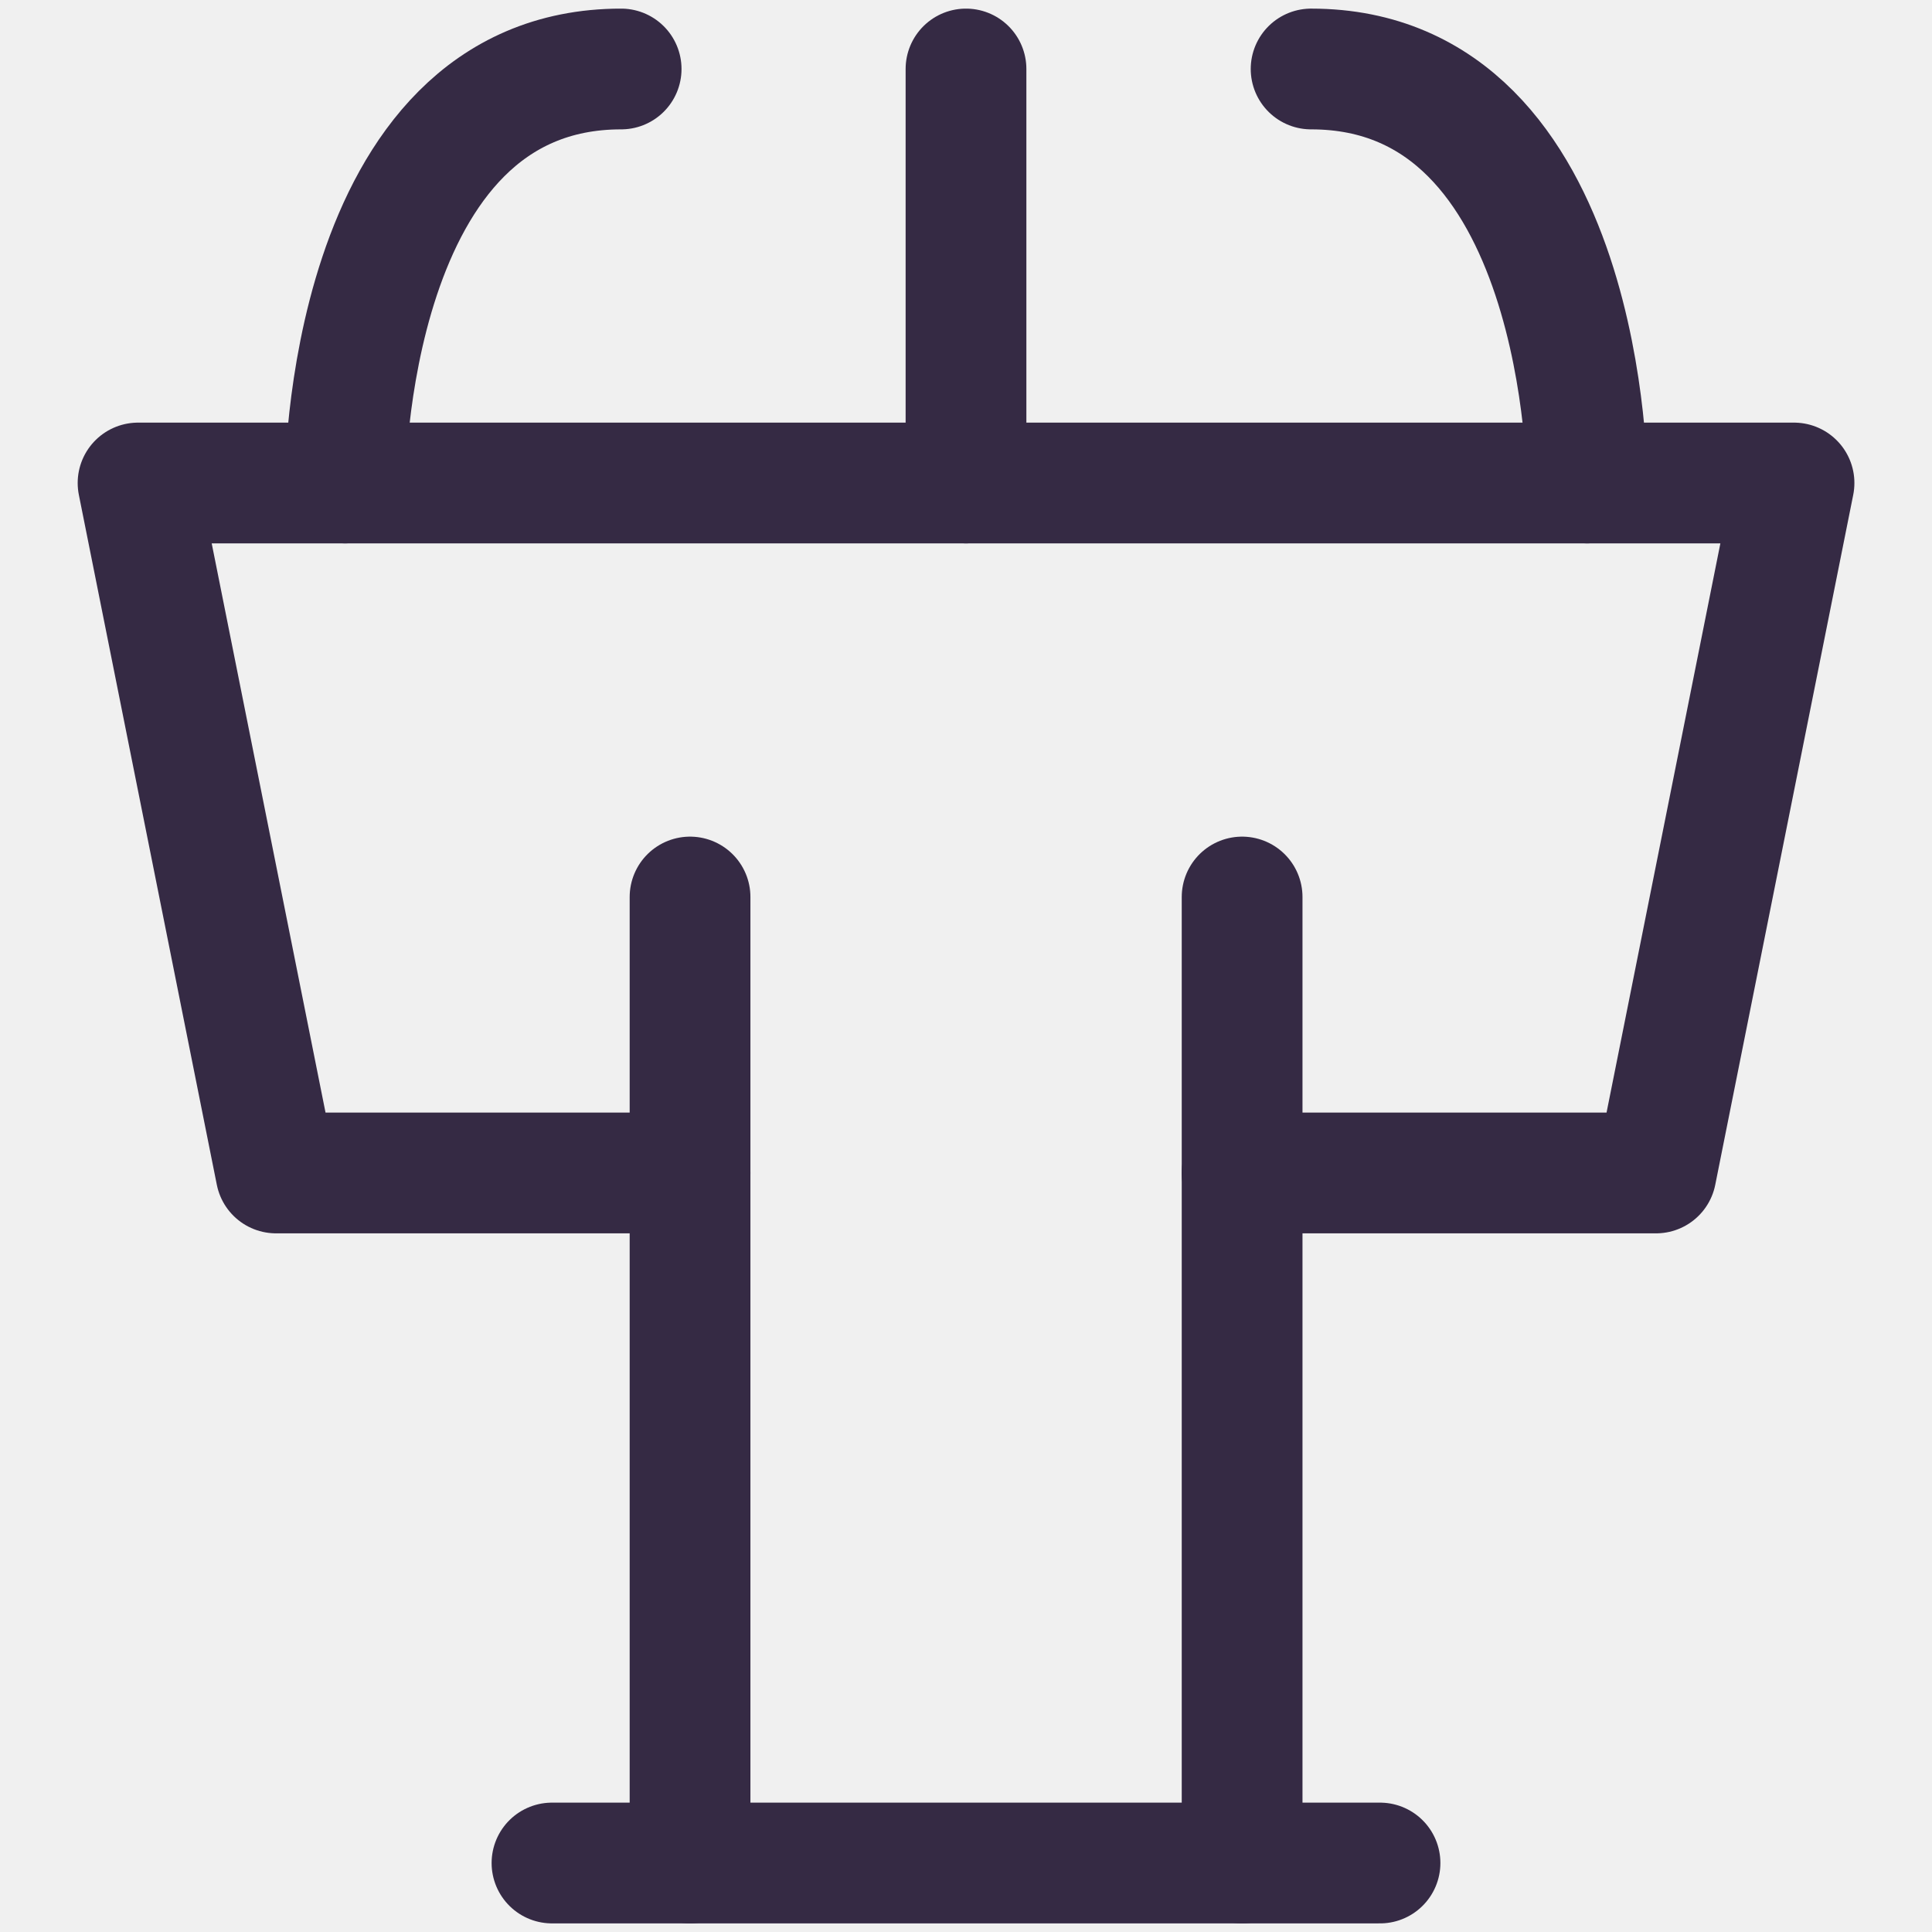
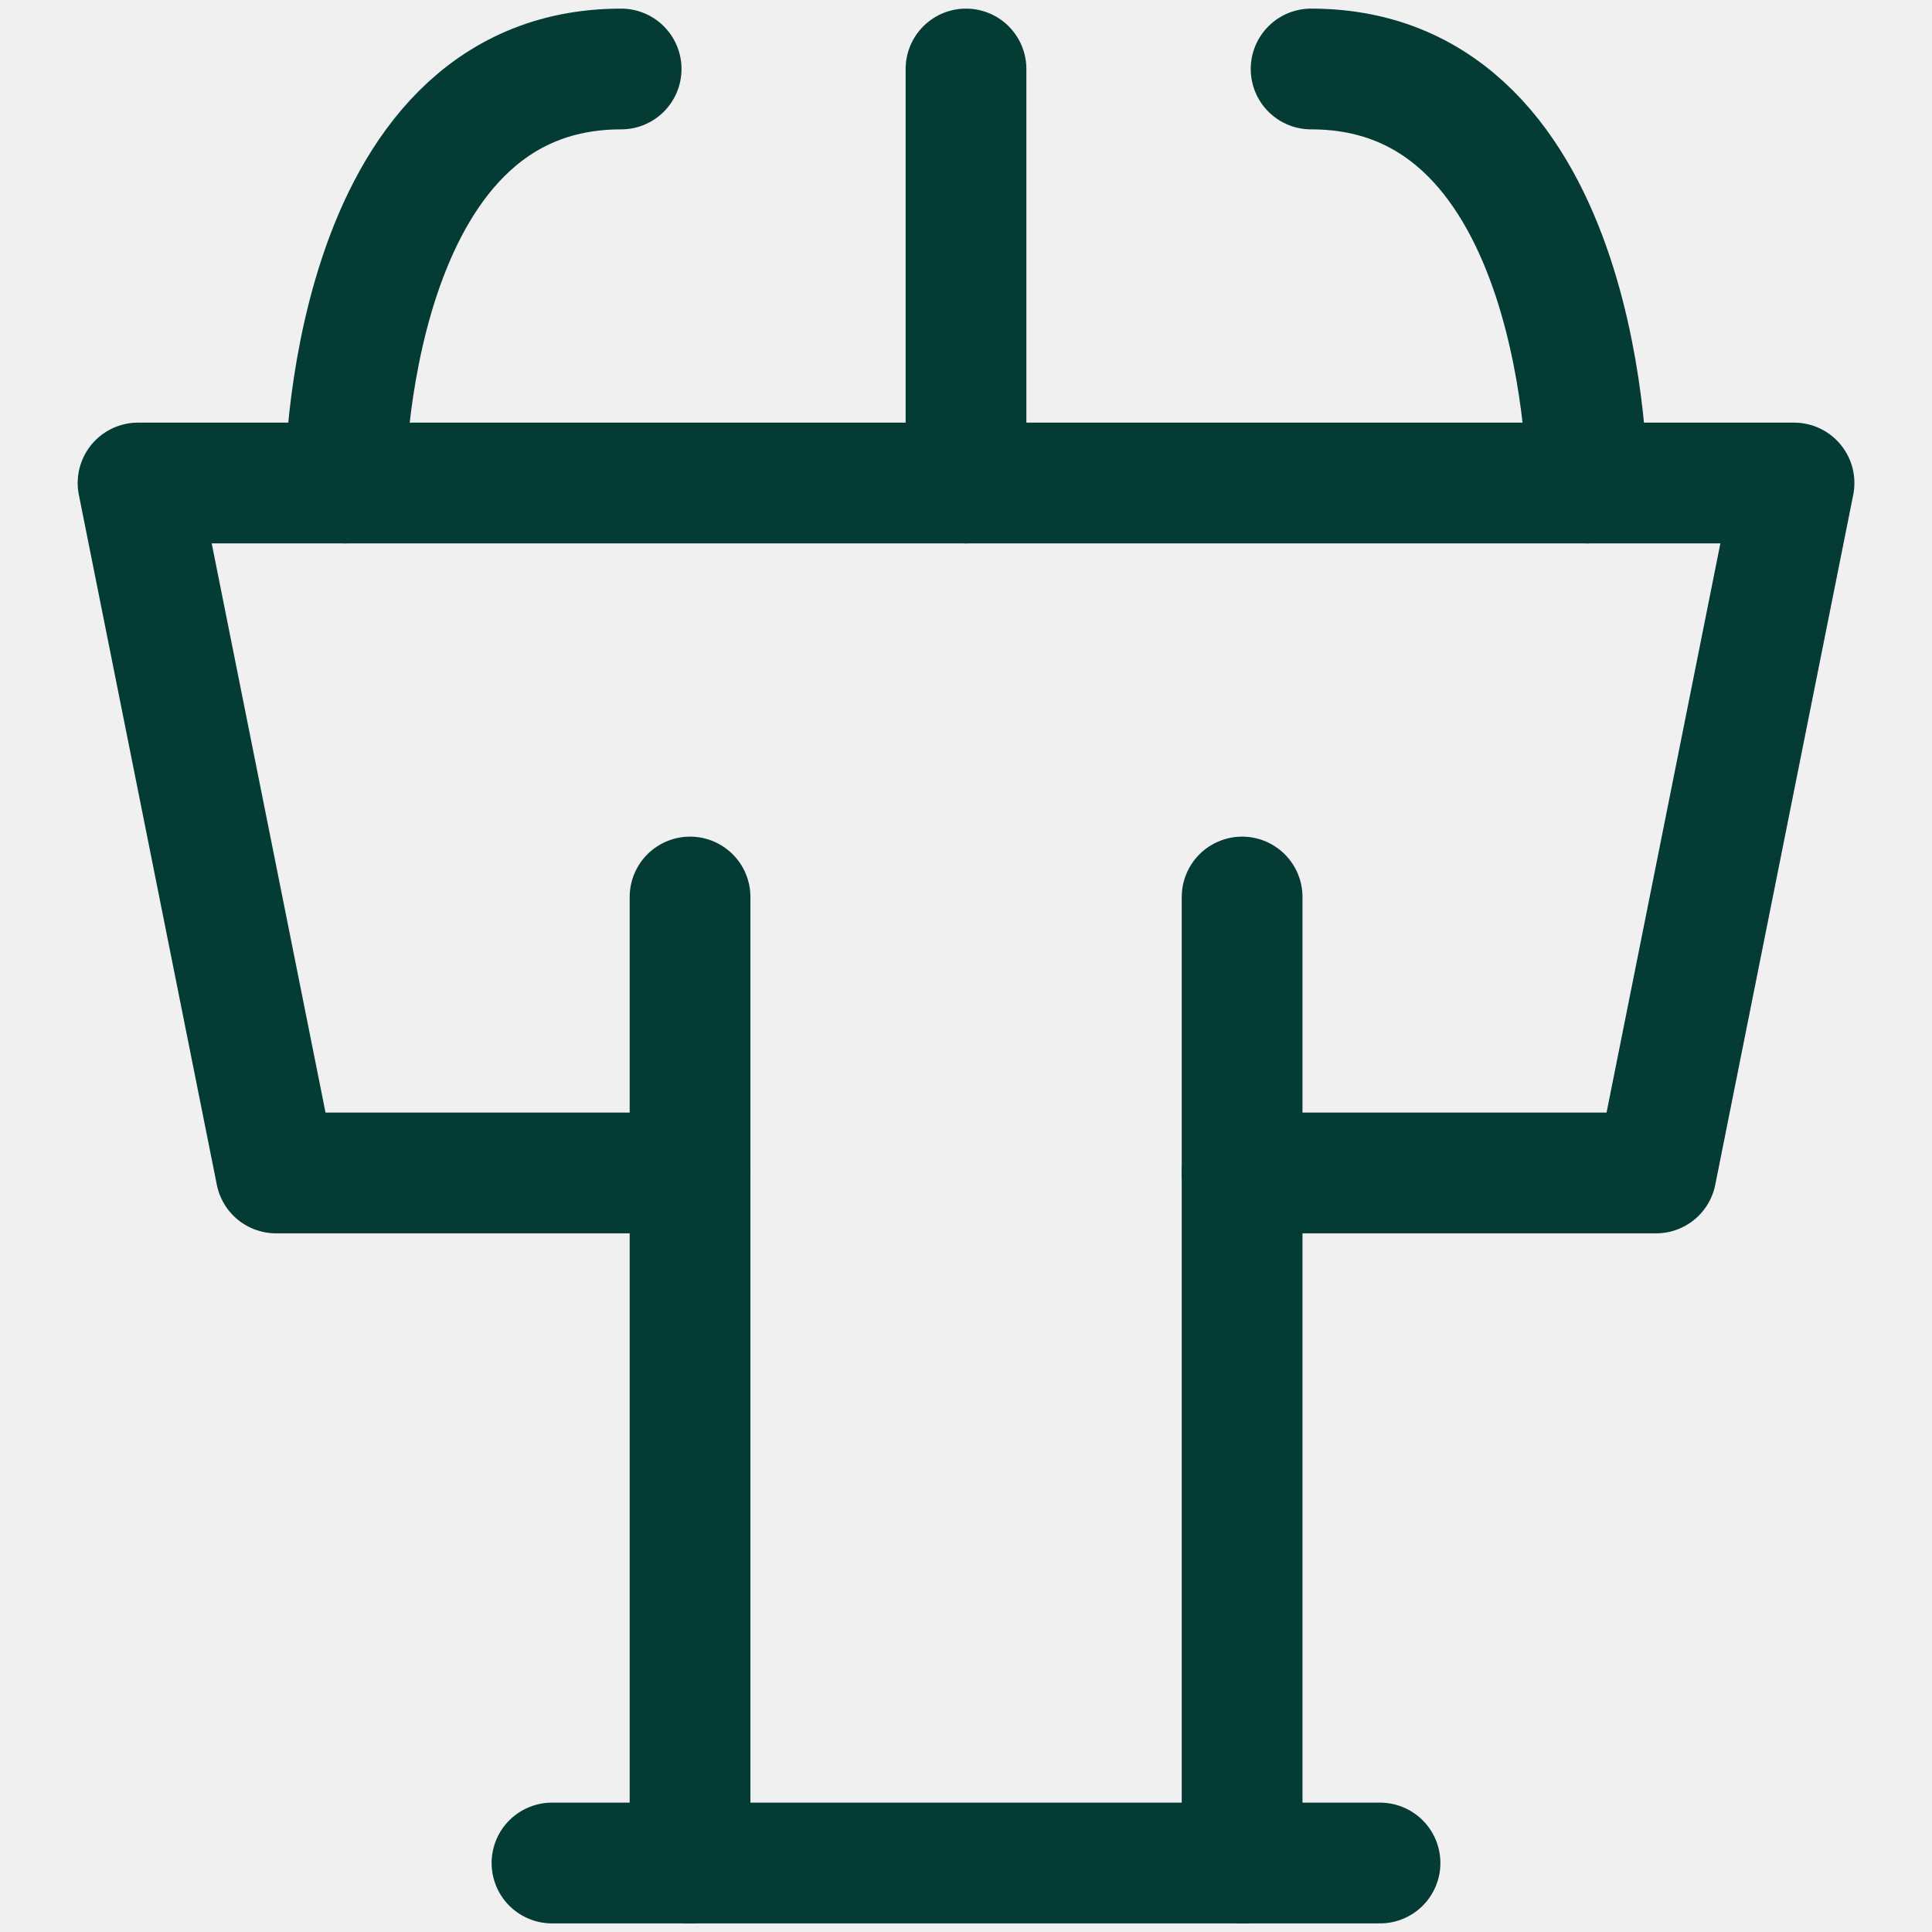
<svg xmlns="http://www.w3.org/2000/svg" width="24" height="24" viewBox="0 0 24 24" fill="none">
  <g clip-path="url(#clip0_384_17551)">
-     <path d="M8.572 14.571H3.429L1.715 6H22.286L20.572 14.571H15.429" stroke="#352A44" stroke-width="1.5" stroke-linecap="round" stroke-linejoin="round" />
-     <path d="M12 6V0.857" stroke="#352A44" stroke-width="1.5" stroke-linecap="round" stroke-linejoin="round" />
-     <path d="M8.572 11.143V23.143" stroke="#352A44" stroke-width="1.5" stroke-linecap="round" stroke-linejoin="round" />
-     <path d="M15.43 11.143V23.143" stroke="#352A44" stroke-width="1.5" stroke-linecap="round" stroke-linejoin="round" />
-     <path d="M6.857 23.143H17.143" stroke="#352A44" stroke-width="1.5" stroke-linecap="round" stroke-linejoin="round" />
-     <path d="M4.287 6C4.287 6 4.287 0.857 7.716 0.857" stroke="#352A44" stroke-width="1.5" stroke-linecap="round" stroke-linejoin="round" />
-     <path d="M19.716 6C19.716 6 19.716 0.857 16.287 0.857" stroke="#352A44" stroke-width="1.5" stroke-linecap="round" stroke-linejoin="round" />
+     <path d="M8.572 14.571H3.429L1.715 6H22.286L20.572 14.571H15.429" stroke="#043B35" stroke-width="1.5" stroke-linecap="round" stroke-linejoin="round" />
+     <path d="M12 6V0.857" stroke="#043B35" stroke-width="1.5" stroke-linecap="round" stroke-linejoin="round" />
+     <path d="M8.572 11.143V23.143" stroke="#043B35" stroke-width="1.5" stroke-linecap="round" stroke-linejoin="round" />
+     <path d="M15.43 11.143V23.143" stroke="#043B35" stroke-width="1.5" stroke-linecap="round" stroke-linejoin="round" />
+     <path d="M6.857 23.143H17.143" stroke="#043B35" stroke-width="1.5" stroke-linecap="round" stroke-linejoin="round" />
+     <path d="M4.287 6C4.287 6 4.287 0.857 7.716 0.857" stroke="#043B35" stroke-width="1.5" stroke-linecap="round" stroke-linejoin="round" />
+     <path d="M19.716 6C19.716 6 19.716 0.857 16.287 0.857" stroke="#043B35" stroke-width="1.5" stroke-linecap="round" stroke-linejoin="round" />
  </g>
  <defs>
    <clipPath id="clip0_384_17551">
      <rect width="24" height="24" fill="white" />
    </clipPath>
  </defs>
</svg>
